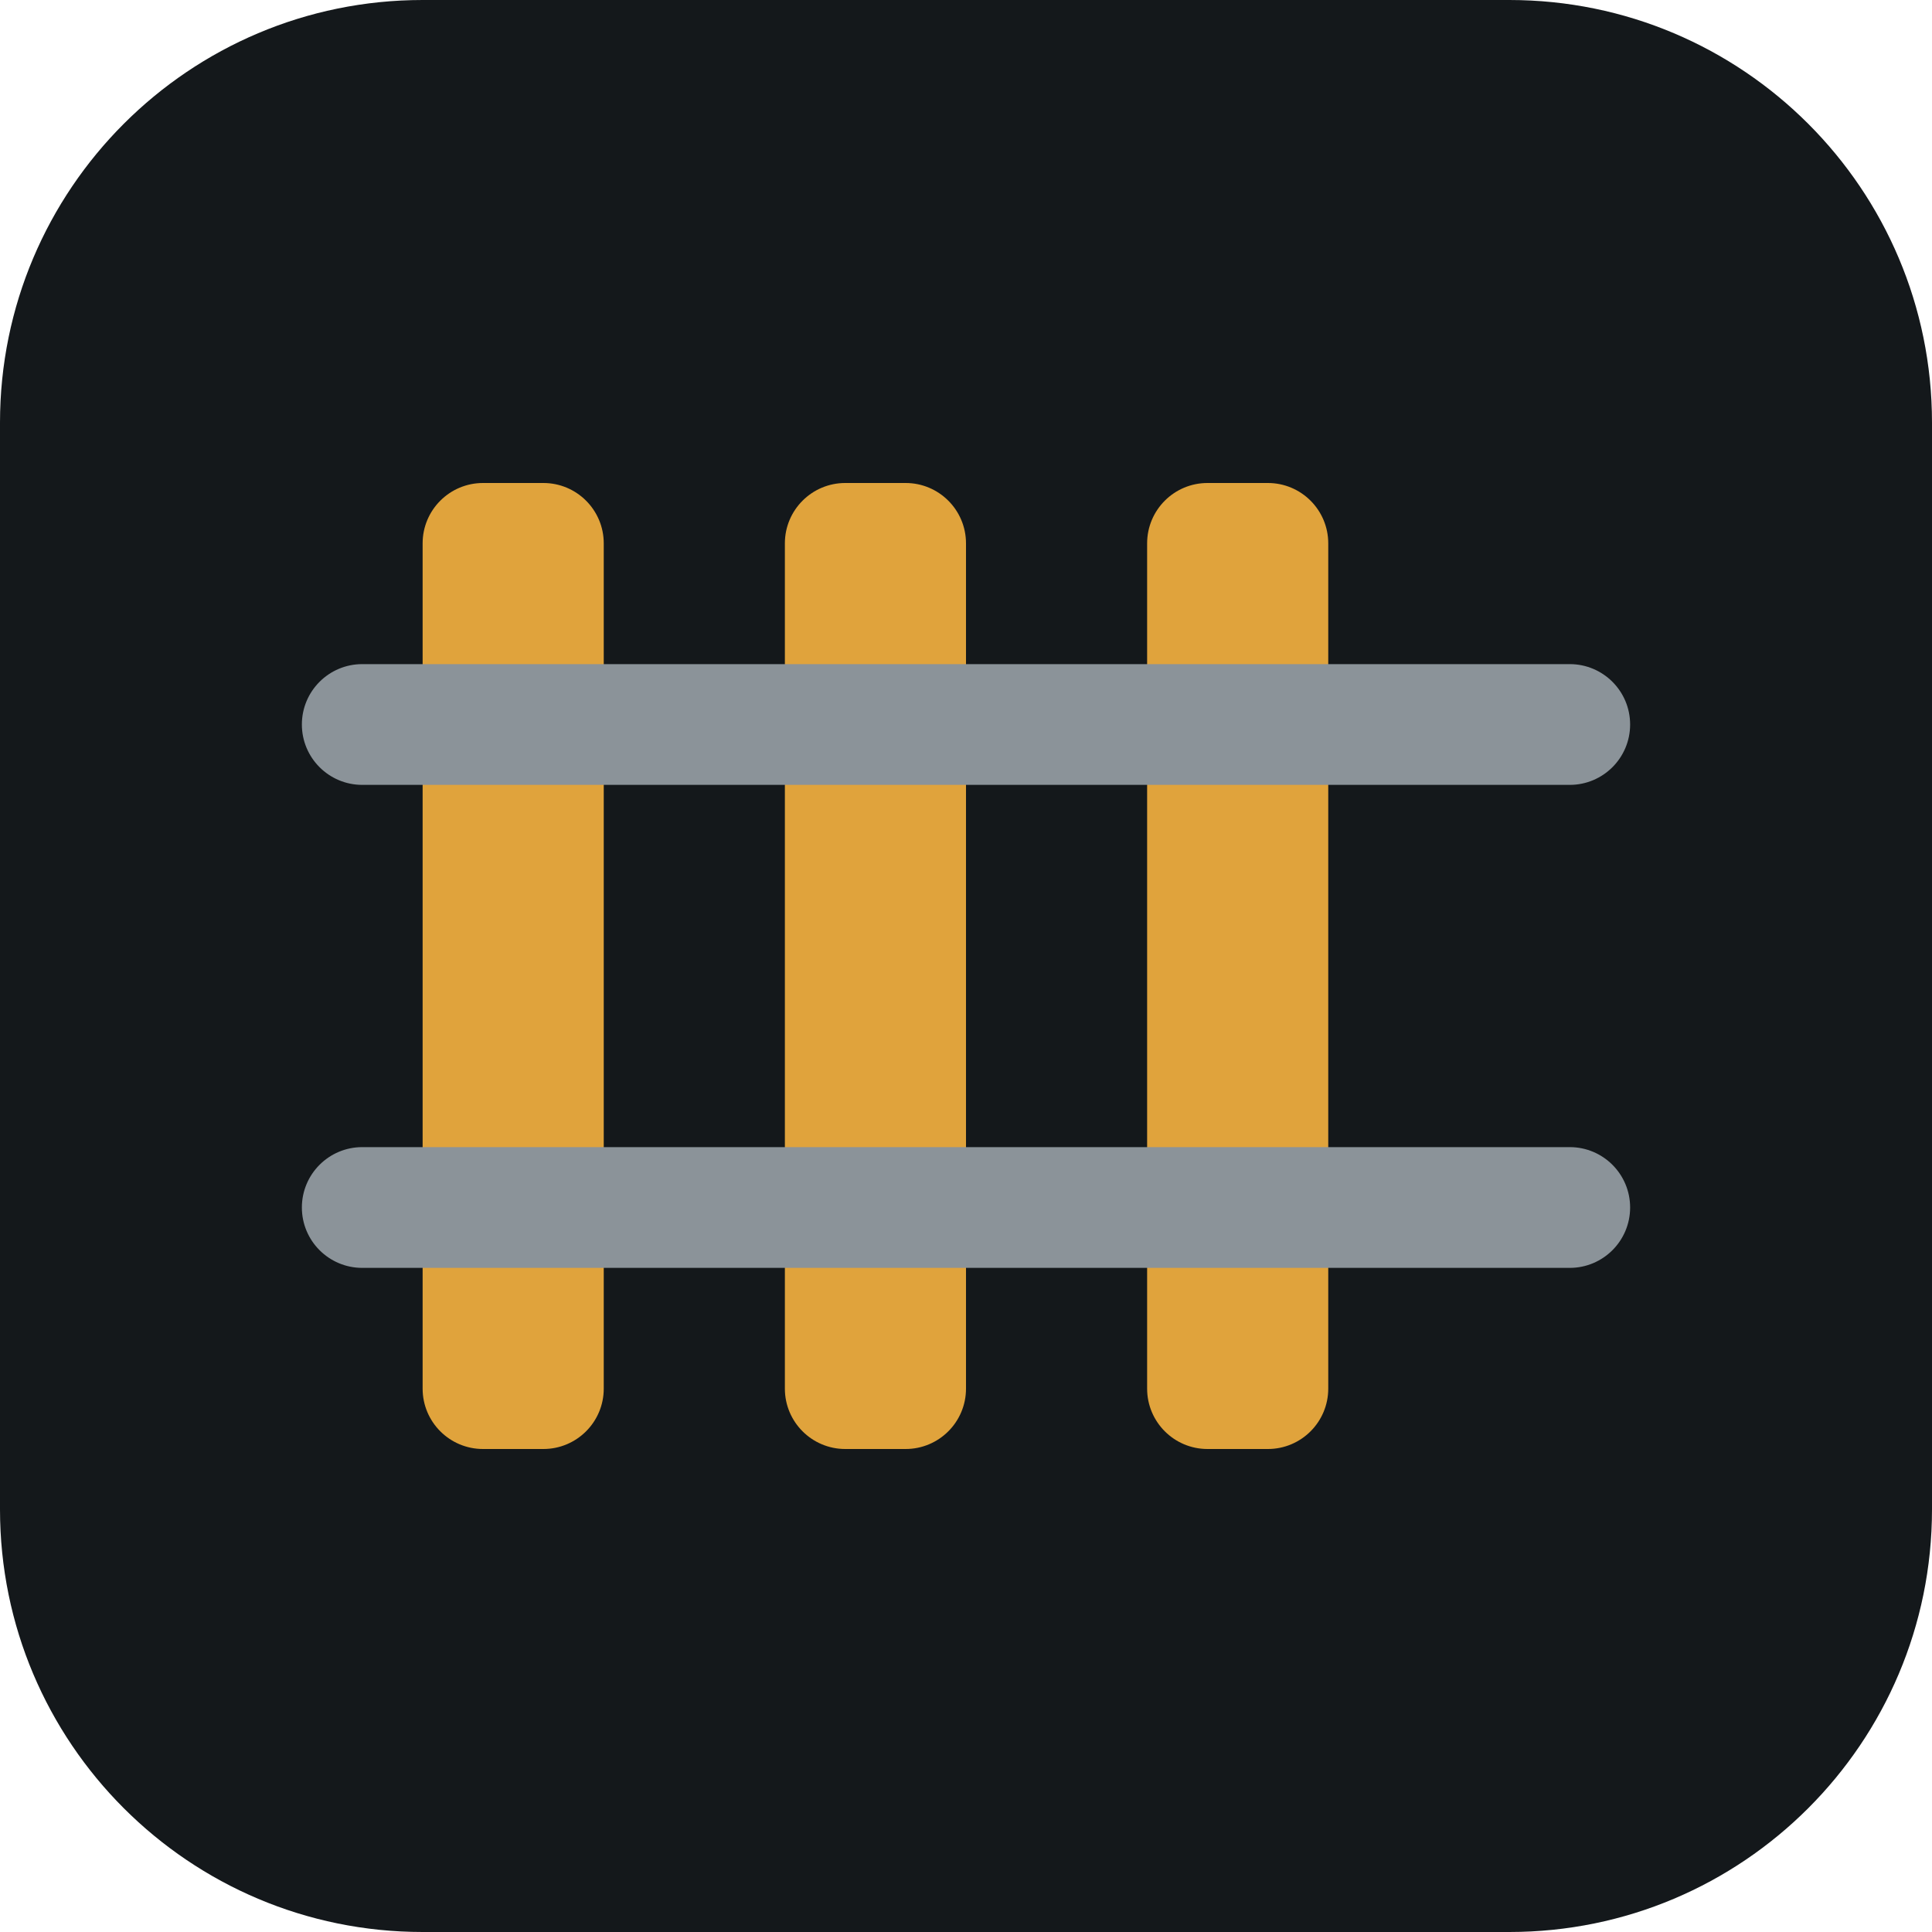
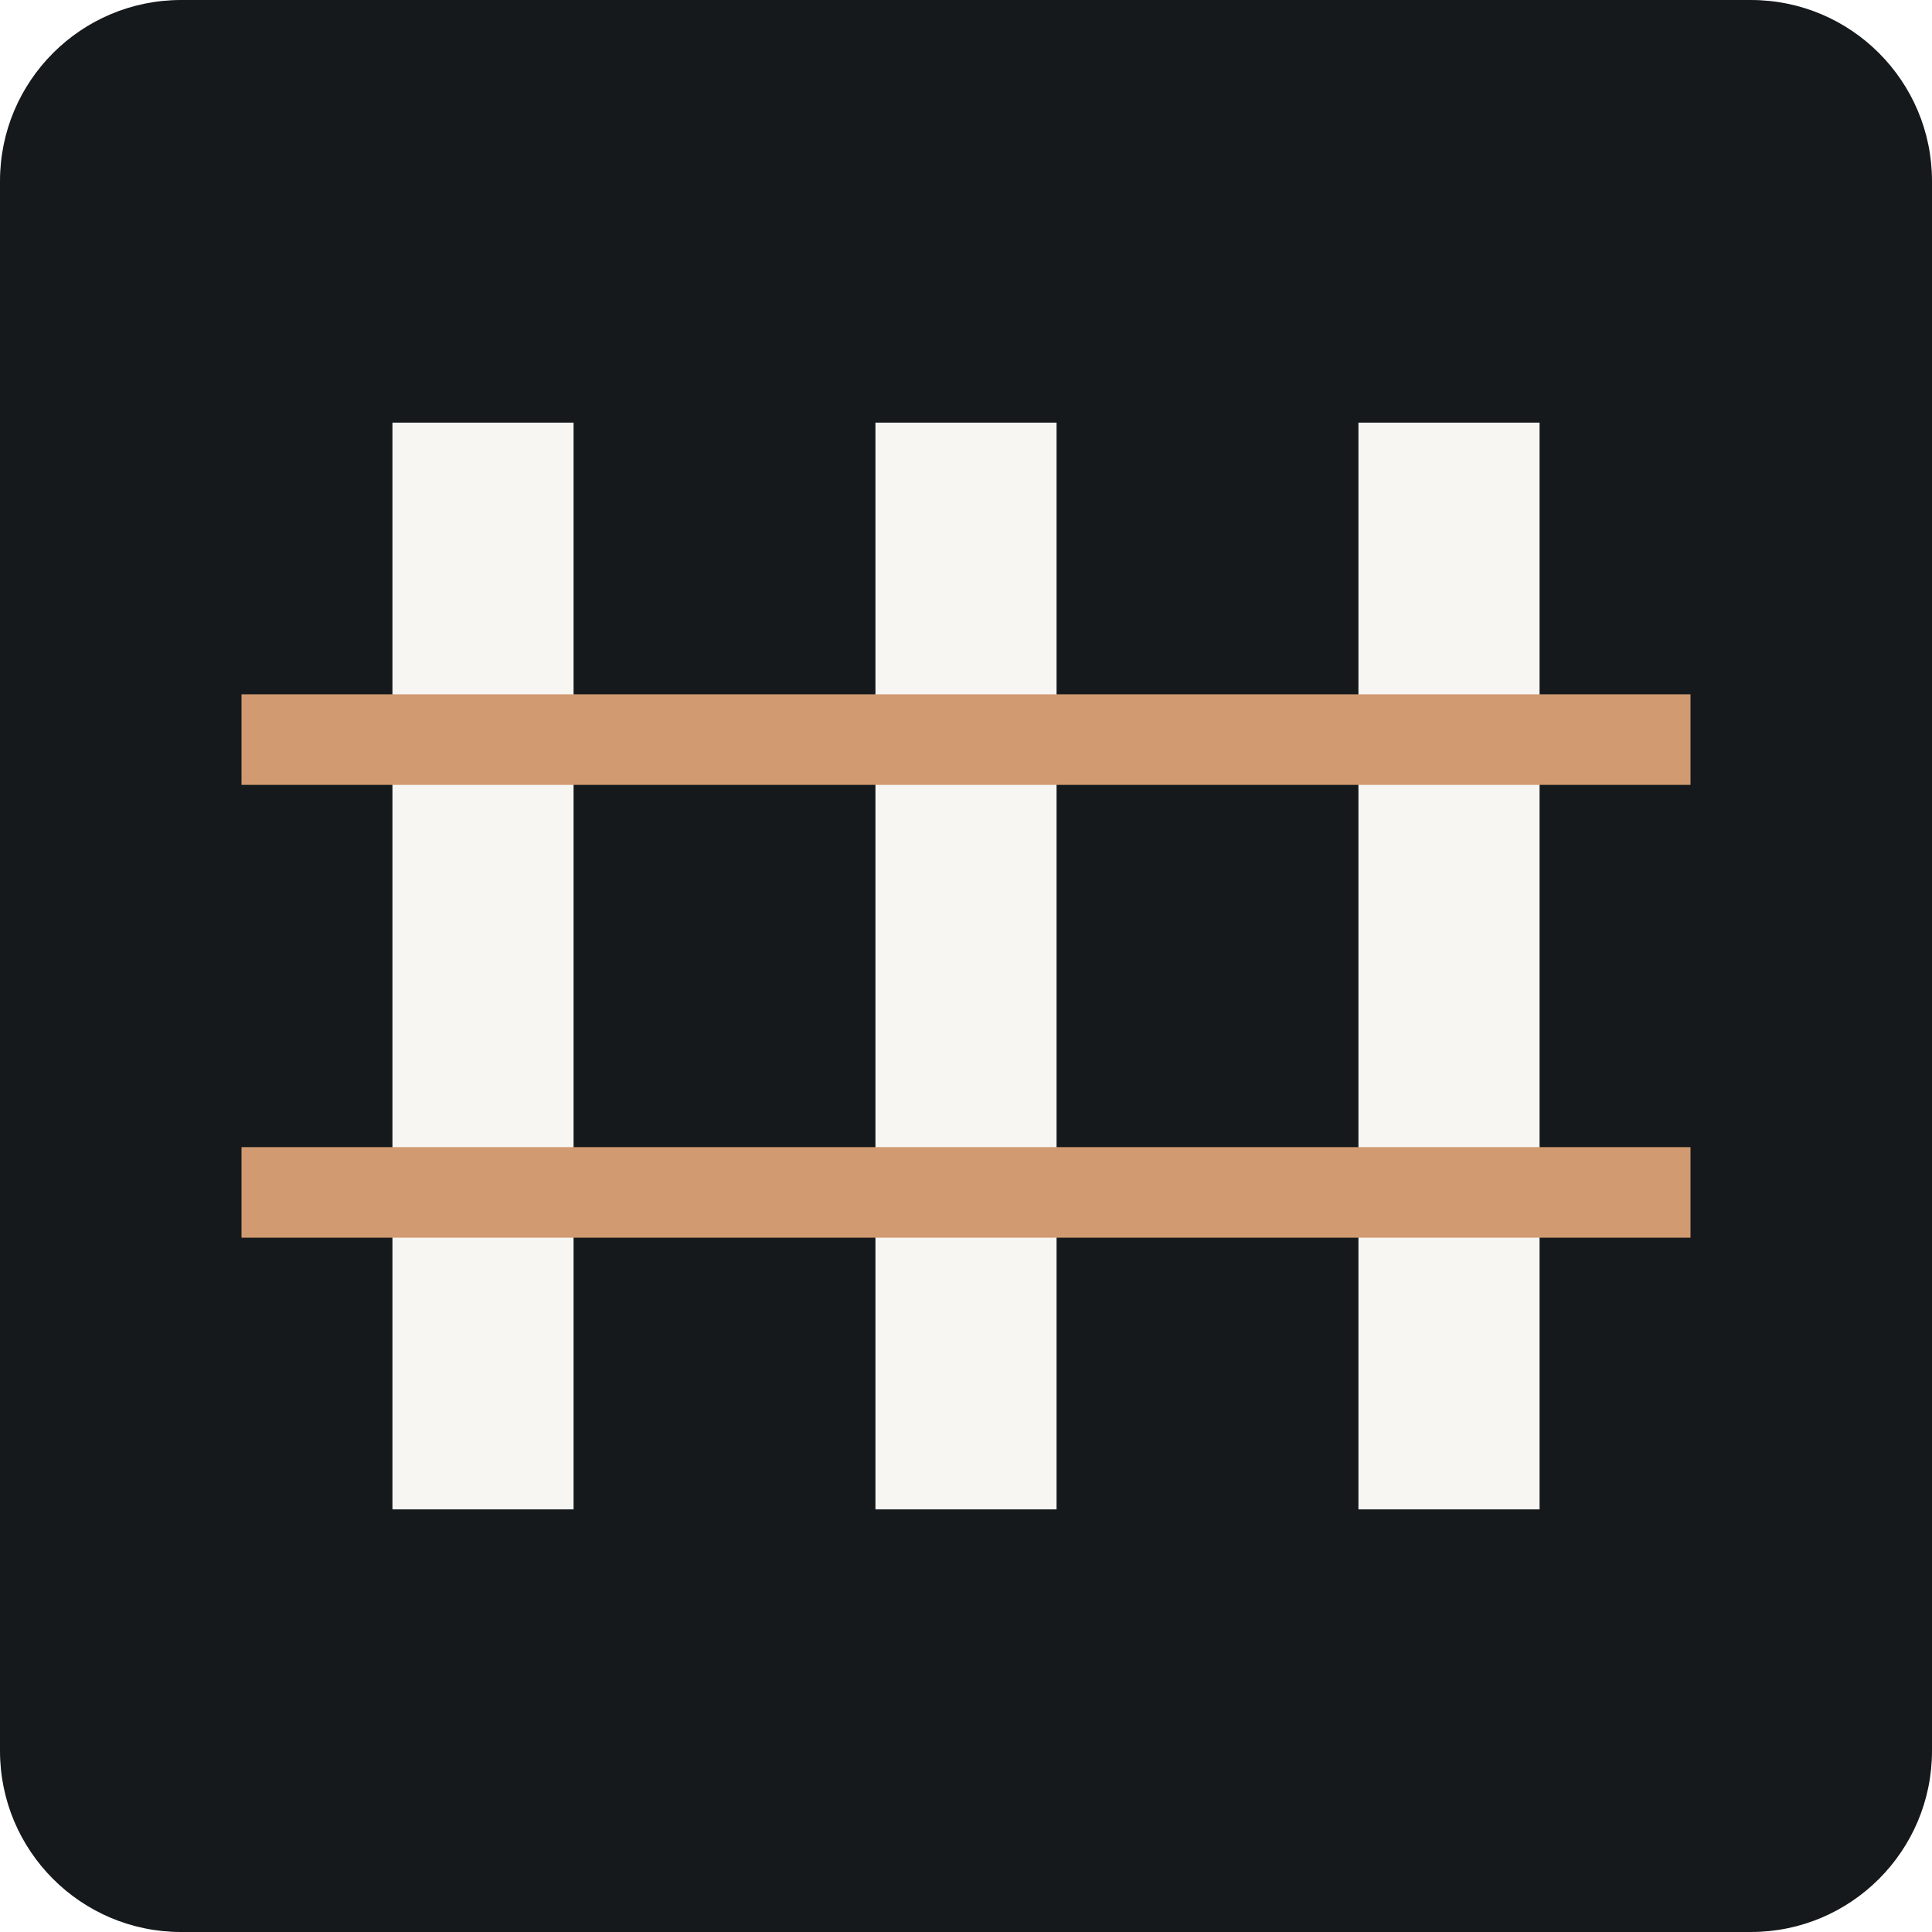
<svg xmlns="http://www.w3.org/2000/svg" width="64" height="64" viewBox="0 0 64 64">
-   <rect width="64" height="64" rx="14" fill="#14181B" />
-   <g fill="#E0A33C">
-     <rect x="14" y="16" width="6" height="32" rx="2" />
-     <rect x="26" y="16" width="6" height="32" rx="2" />
-     <rect x="38" y="16" width="6" height="32" rx="2" />
+   <rect width="64" height="64" rx="6" fill="#15191b" />
+   <g fill="#f7f6f3">
+     <rect x="13" y="14" width="6" height="36" />
+     <rect x="29" y="14" width="6" height="36" />
+     <rect x="45" y="14" width="6" height="36" />
  </g>
-   <rect x="10" y="22" width="44" height="4" rx="2" fill="#8B9399" />
-   <rect x="10" y="38" width="44" height="4" rx="2" fill="#8B9399" />
+   <g fill="#d19a71">
+     <rect x="8" y="23" width="48" height="3" />
+     <rect x="8" y="38" width="48" height="3" />
+   </g>
</svg>
